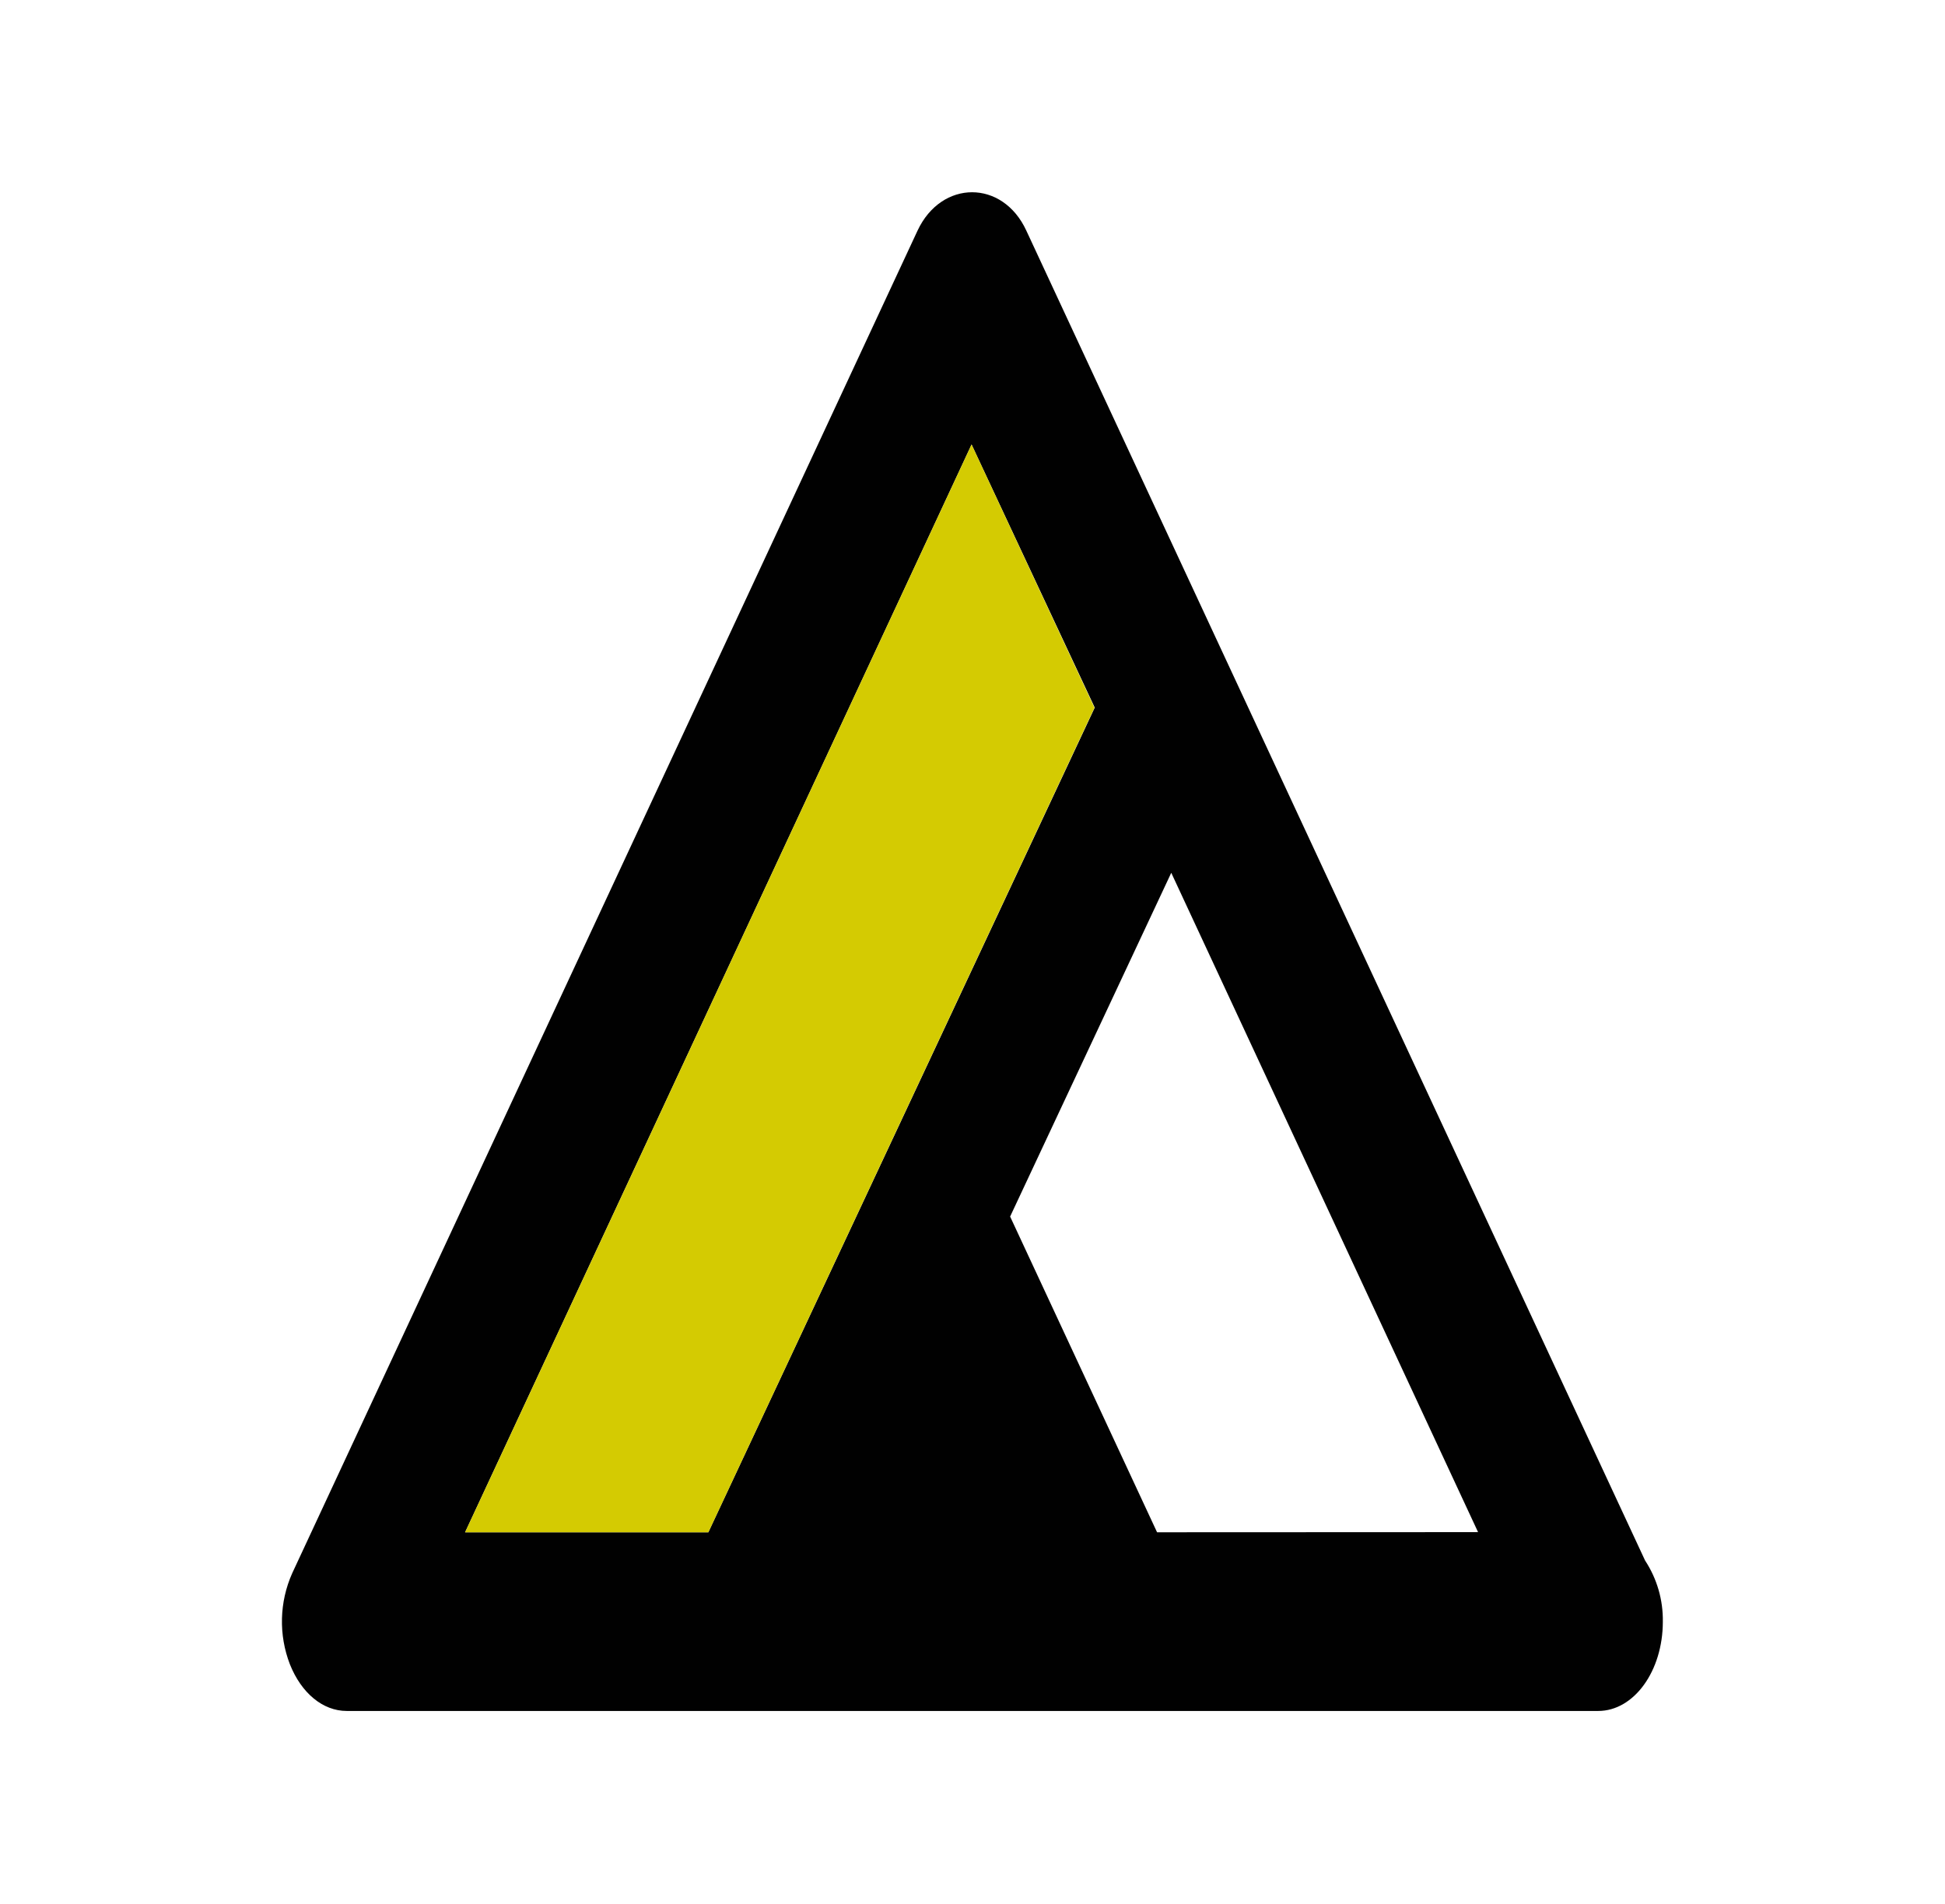
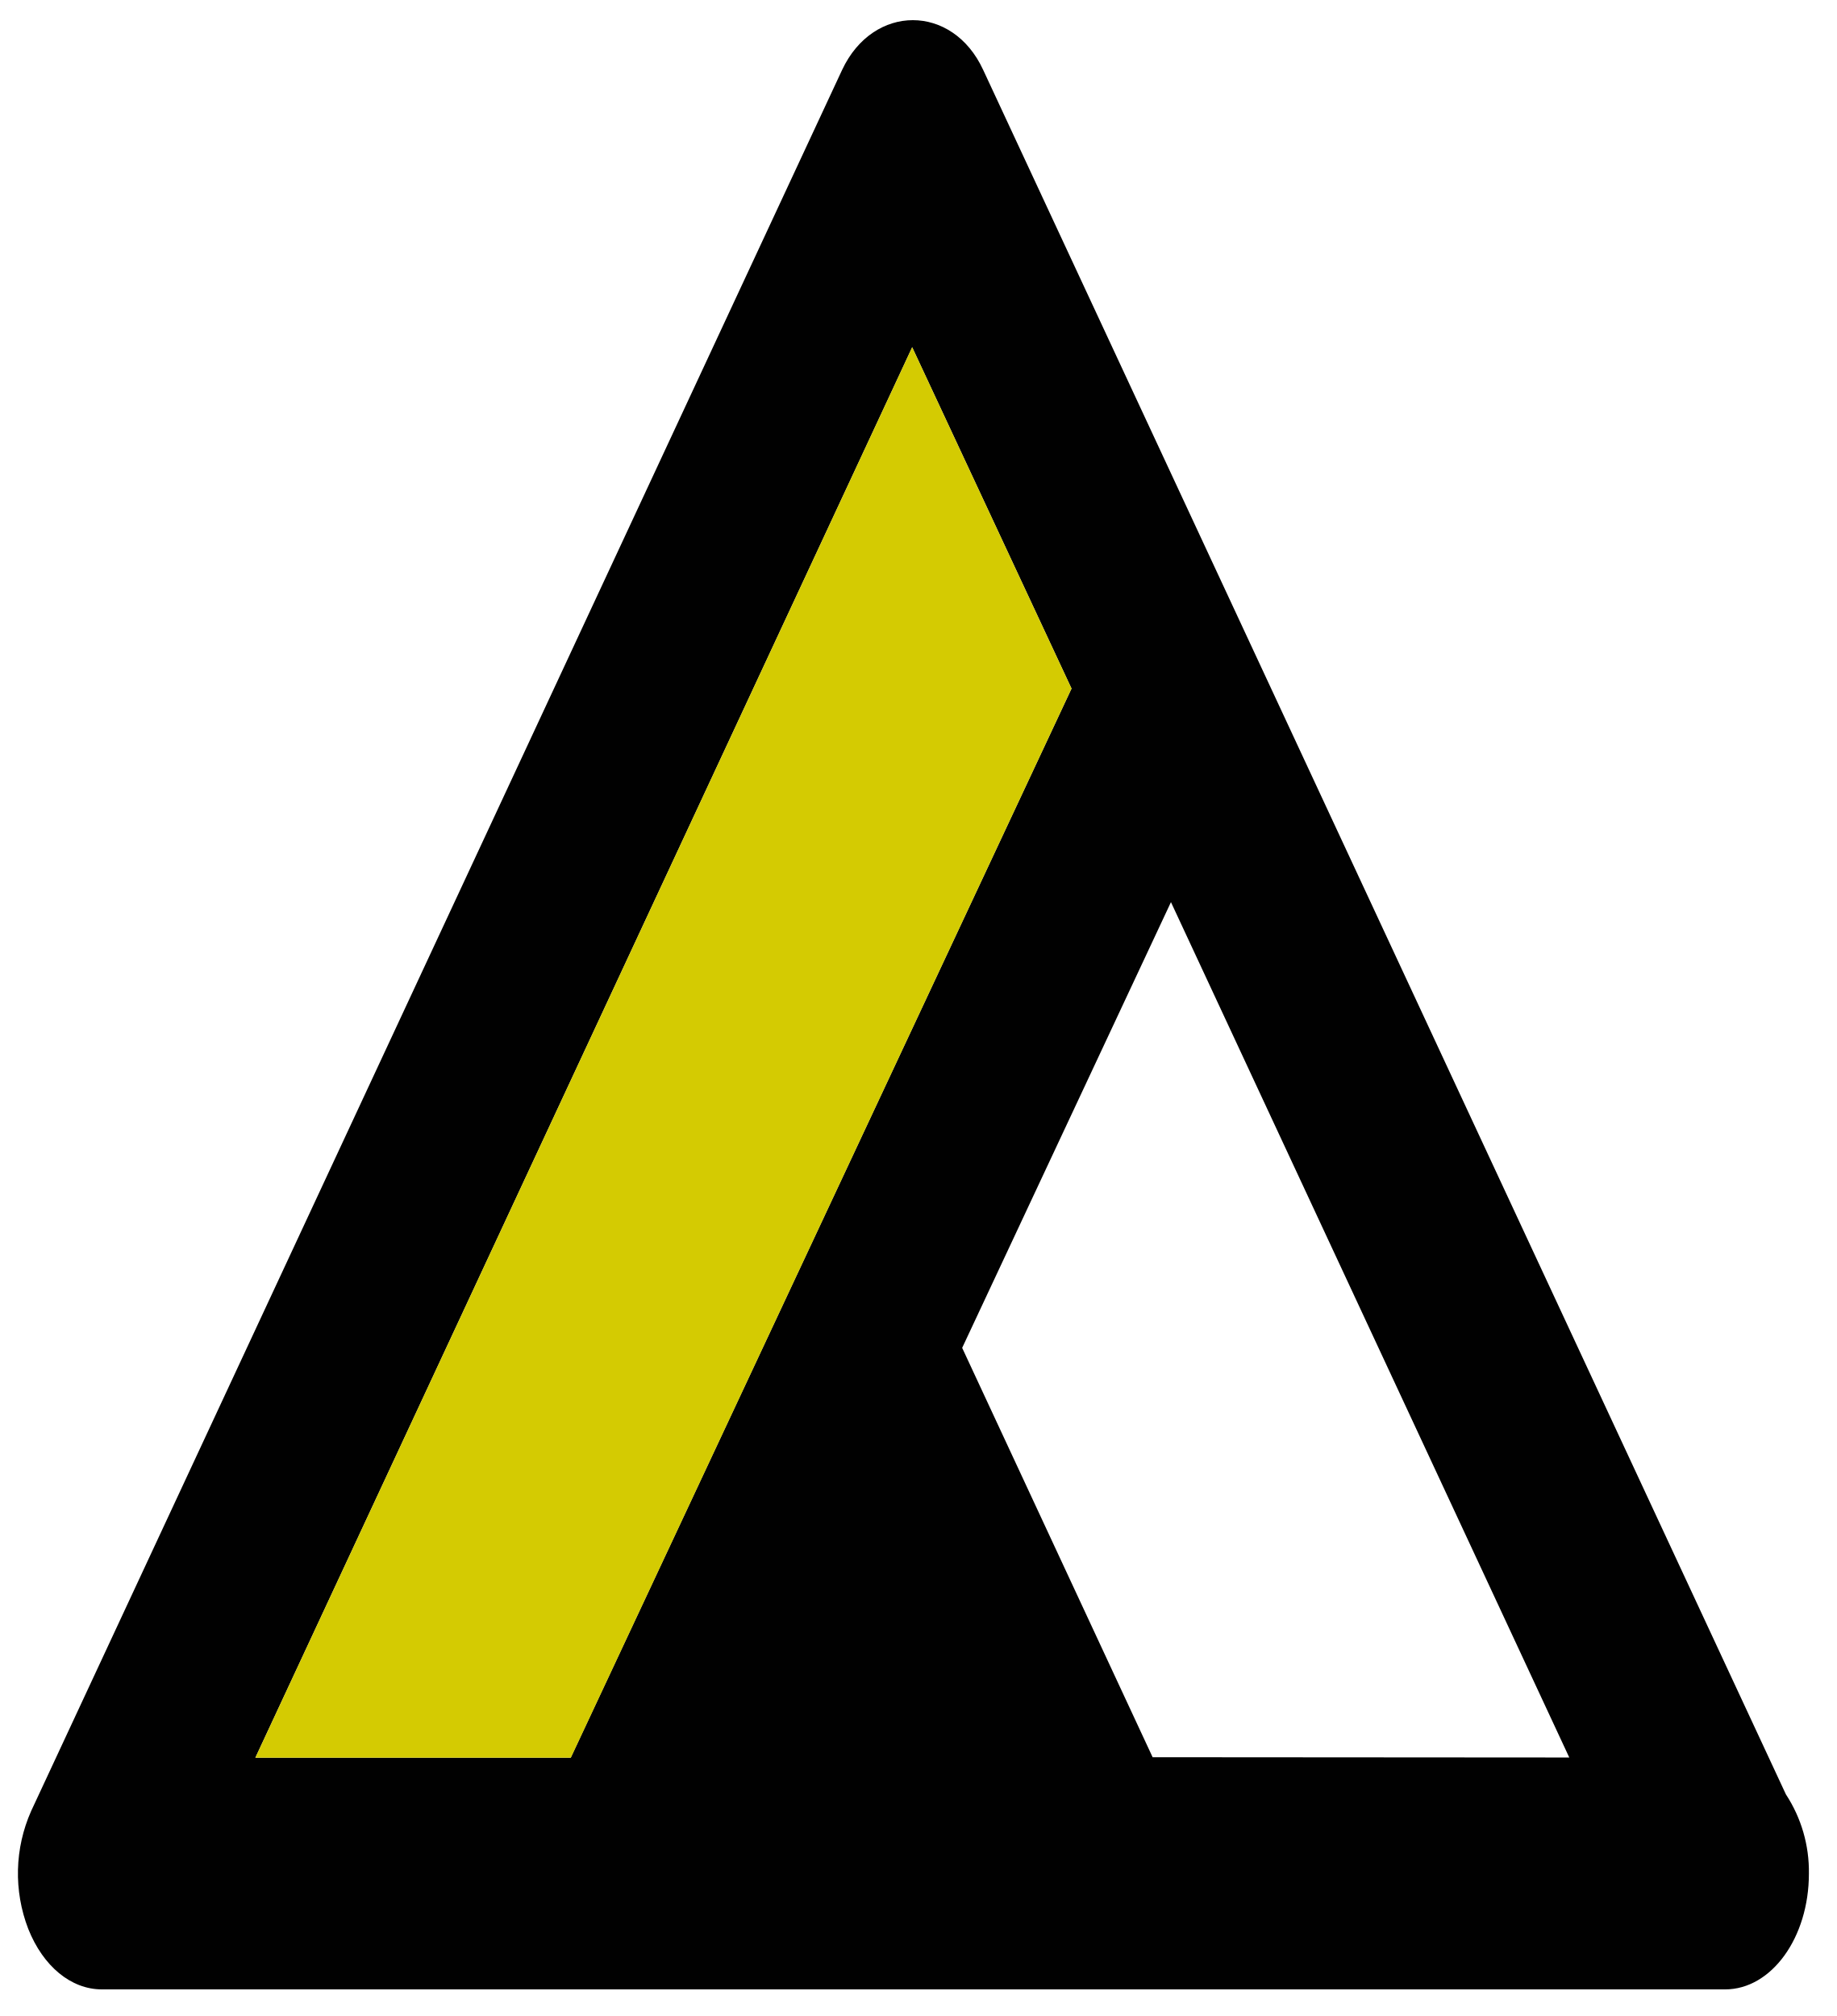
- <svg xmlns="http://www.w3.org/2000/svg" id="Layer_1" data-name="Layer 1" viewBox="0 0 274 268.09">
+ <svg xmlns="http://www.w3.org/2000/svg" id="Layer_1" data-name="Layer 1" viewBox="0 0 199.52 219">
  <defs>
    <style>.cls-1{fill:#010101;}.cls-2{fill:#d4cb02;}</style>
  </defs>
  <g id="_Group_" data-name="&lt;Group&gt;">
-     <path class="cls-1" d="M231.75,219.81a15.29,15.29,0,0,1,2.5,8.62c0,6.95-4.07,12.57-9.1,12.57H48.84c-3.35,0-6.38-2.5-8-6.57a16.72,16.72,0,0,1,.32-12.82L129.26,32.48c3.38-7.2,12-7.2,15.32,0Zm-23.53-4L165,122.94,142.3,171.36,163,215.83Zm-54-116.14L136.87,62.61,65.52,215.83H99.79Z" />
-     <polygon class="cls-2" points="136.87 62.61 154.18 99.69 99.79 215.83 65.52 215.83 136.87 62.61" />
+     <path class="cls-1" d="M194,194.92a15.29,15.29,0,0,1,2.5,8.62c0,6.95-4.07,12.57-9.1,12.57H11.07c-3.35,0-6.38-2.5-8-6.57a16.72,16.72,0,0,1,.32-12.82L91.48,7.59c3.38-7.2,12-7.2,15.32,0Zm-23.53-4L127.2,98l-22.68,48.42,20.69,44.47ZM116.4,74.8,99.09,37.72,27.74,190.94H62Z" />
+     <polygon class="cls-2" points="99.09 37.72 116.4 74.8 62.01 190.94 27.74 190.94 99.09 37.72" />
  </g>
</svg>
